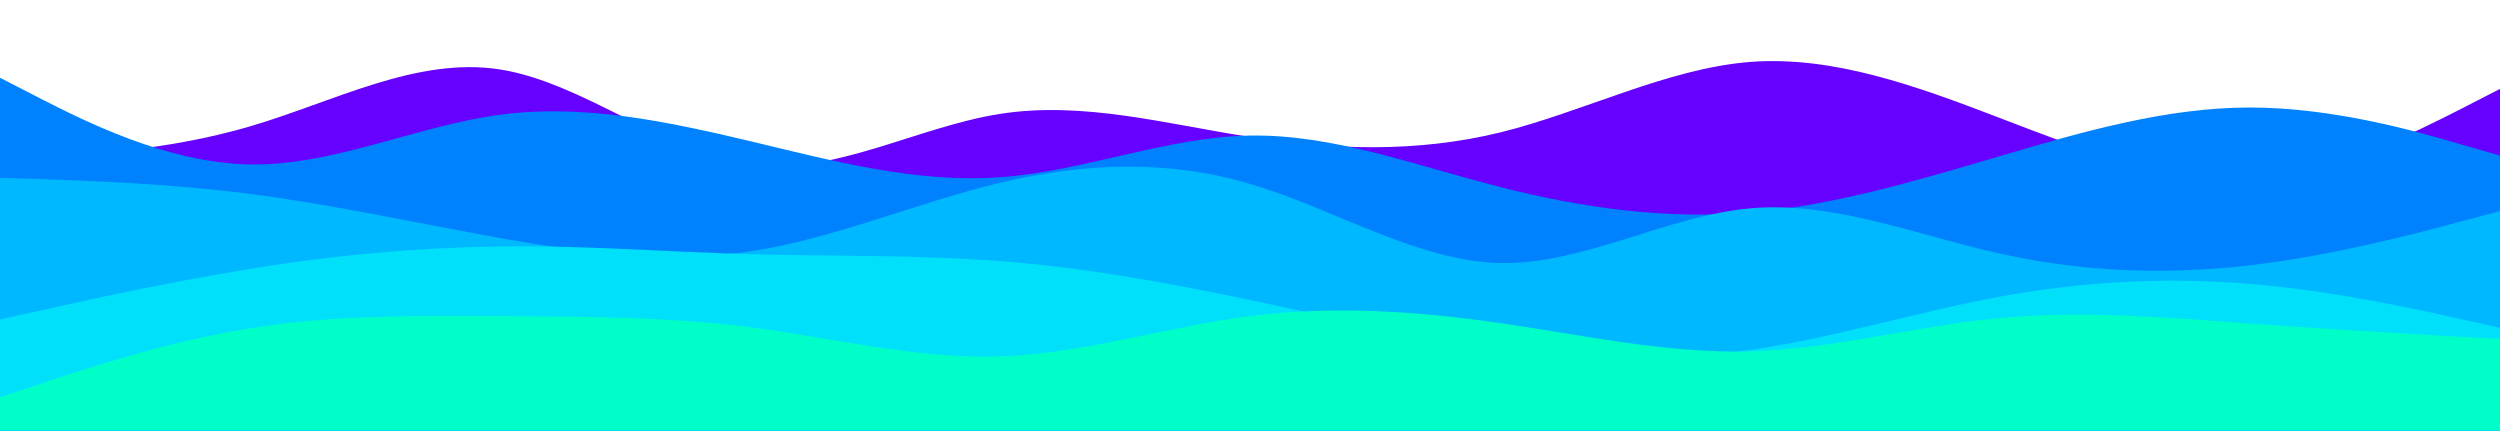
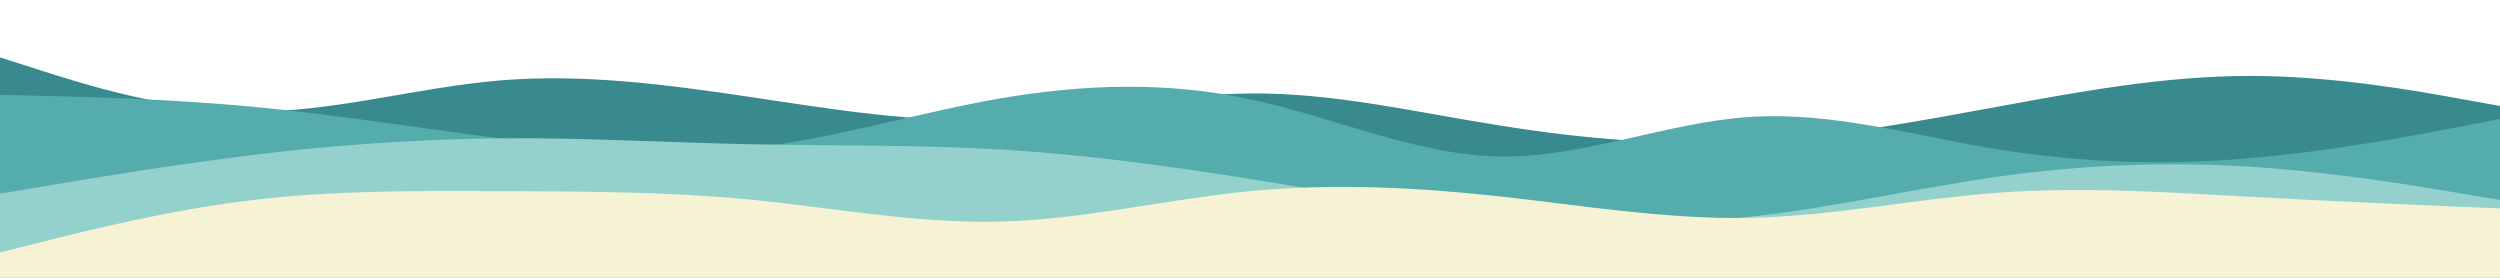
- <svg xmlns="http://www.w3.org/2000/svg" viewBox="0 0 900 155">
-   <g transform="translate(0 0.393)">
-     <rect transform="translate(0 -0.393)" />
-     <path d="M0,503l15-.7c15-.6,45-2,75-10.8s60-25.2,90-20.5,60,30.3,90,34.3,60-13.6,90-18.3,60,3.7,90,8.3c30,4.7,60,5.7,90-1.6,30-7.4,60-23,90-25.4,30-2.3,60,8.7,90,20.2s60,23.5,90,21.8c30-1.6,60-17,75-24.6l15-7.7V601H0Z" transform="translate(0 -446.393)" fill="#60f" />
-     <path d="M0,474l15,7.7c15,7.6,45,23,75,23.5s60-13.9,90-17.9,60,2.4,90,9.5c30,7.2,60,15.2,90,13,30-2.1,60-14.5,90-15s60,10.9,90,18.5c30,7.7,60,11.7,90,9.2s60-11.5,90-20.3c30-8.9,60-17.5,90-17.5s60,8.6,75,13l15,4.3v99H0Z" transform="translate(0 -446.393)" fill="#0082ff" />
-     <path d="M0,510l15,.5c15,.5,45,1.5,75,5.3,30,3.9,60,10.5,90,15.9,30,5.3,60,9.3,90,4.8s60-17.5,90-24.7c30-7.1,60-8.5,90,.4,30,8.8,60,27.8,90,28.5,30,.6,60-17,90-19.7s60,9.7,90,16.3c30,6.7,60,7.7,90,4.2S870,530,885,526l15-4v79H0Z" transform="translate(0 -446.393)" fill="#00b8ff" />
-     <path d="M0,561l15-3.3c15-3.4,45-10,75-14.9a608.138,608.138,0,0,1,90-8.1c30-.4,60,2,90,2.8s60,.2,90,2.5,60,7.7,90,14,60,13.7,90,17.7,60,4.6,90,.3,60-13.7,90-19.2a340.318,340.318,0,0,1,90-4.6c30,2.5,60,9.1,75,12.5l15,3.3v37H0Z" transform="translate(0 -446.393)" fill="#00e0fb" />
-     <path d="M0,589l15-5c15-5,45-15,75-19.8,30-4.9,60-4.5,90-4.4,30,.2,60,.2,90,4,30,3.9,60,11.5,90,10.5s60-10.6,90-14.5c30-3.8,60-1.8,90,2.5,30,4.4,60,11,90,10.2s60-9.2,90-12,60-.2,90,2,60,3.8,75,4.7l15,.8v33H0Z" transform="translate(0 -446.393)" fill="#00ffc8" />
+ <svg xmlns="http://www.w3.org/2000/svg" viewBox="0 0 900 100">
+   <g transform="translate(0 -0.161)">
+     <rect transform="translate(0 0.161)" />
+     <path d="M0,474l15,4.811c15,4.749,45,14.371,75,14.684s60-8.685,90-11.185,60,1.5,90,5.936c30,4.5,60,9.5,90,8.123,30-1.312,60-9.06,90-9.373s60,6.811,90,11.56c30,4.811,60,7.311,90,5.749s60-7.186,90-12.684c30-5.561,60-10.935,90-10.935s60,5.374,75,8.123l15,2.687v61.859H0Z" transform="translate(0 -453.194)" fill="#388a8f" />
+     <path d="M0,508.894l15,.362c15,.362,45,1.086,75,3.836,30,2.823,60,7.6,90,11.509,30,3.836,60,6.732,90,3.474s60-12.667,90-17.879c30-5.139,60-6.153,90,.29,30,6.37,60,20.122,90,20.629,30,.434,60-12.305,90-14.26s60,7.021,90,11.8a367.707,367.707,0,0,0,90,3.04c30-2.533,60-8.324,75-11.219l15-2.9v57.183H0Z" transform="translate(0 -474.601)" fill="#55acac" />
+     <path d="M0,554.6l15-2.5c15-2.574,45-7.571,75-11.281a798.665,798.665,0,0,1,90-6.133c30-.3,60,1.514,90,2.12s60,.151,90,1.893,60,5.83,90,10.6,60,10.372,90,13.4,60,3.483,90,.227,60-10.372,90-14.537a447.913,447.913,0,0,1,90-3.483c30,1.893,60,6.89,75,9.464l15,2.5v28.013H0Z" transform="translate(0 -484.724)" fill="#95d1cc" />
+     <path d="M0,581.419l15-3.786c15-3.786,45-11.357,75-14.991,30-3.71,60-3.407,90-3.331,30,.151,60,.151,90,3.028,30,2.953,60,8.707,90,7.95s60-8.025,90-10.978c30-2.877,60-1.363,90,1.893,30,3.331,60,8.328,90,7.723s60-6.965,90-9.085,60-.151,90,1.514,60,2.877,75,3.558l15,.606V590.5H0Z" transform="translate(0 -490.343)" fill="#f6f2d4" />
  </g>
</svg>
